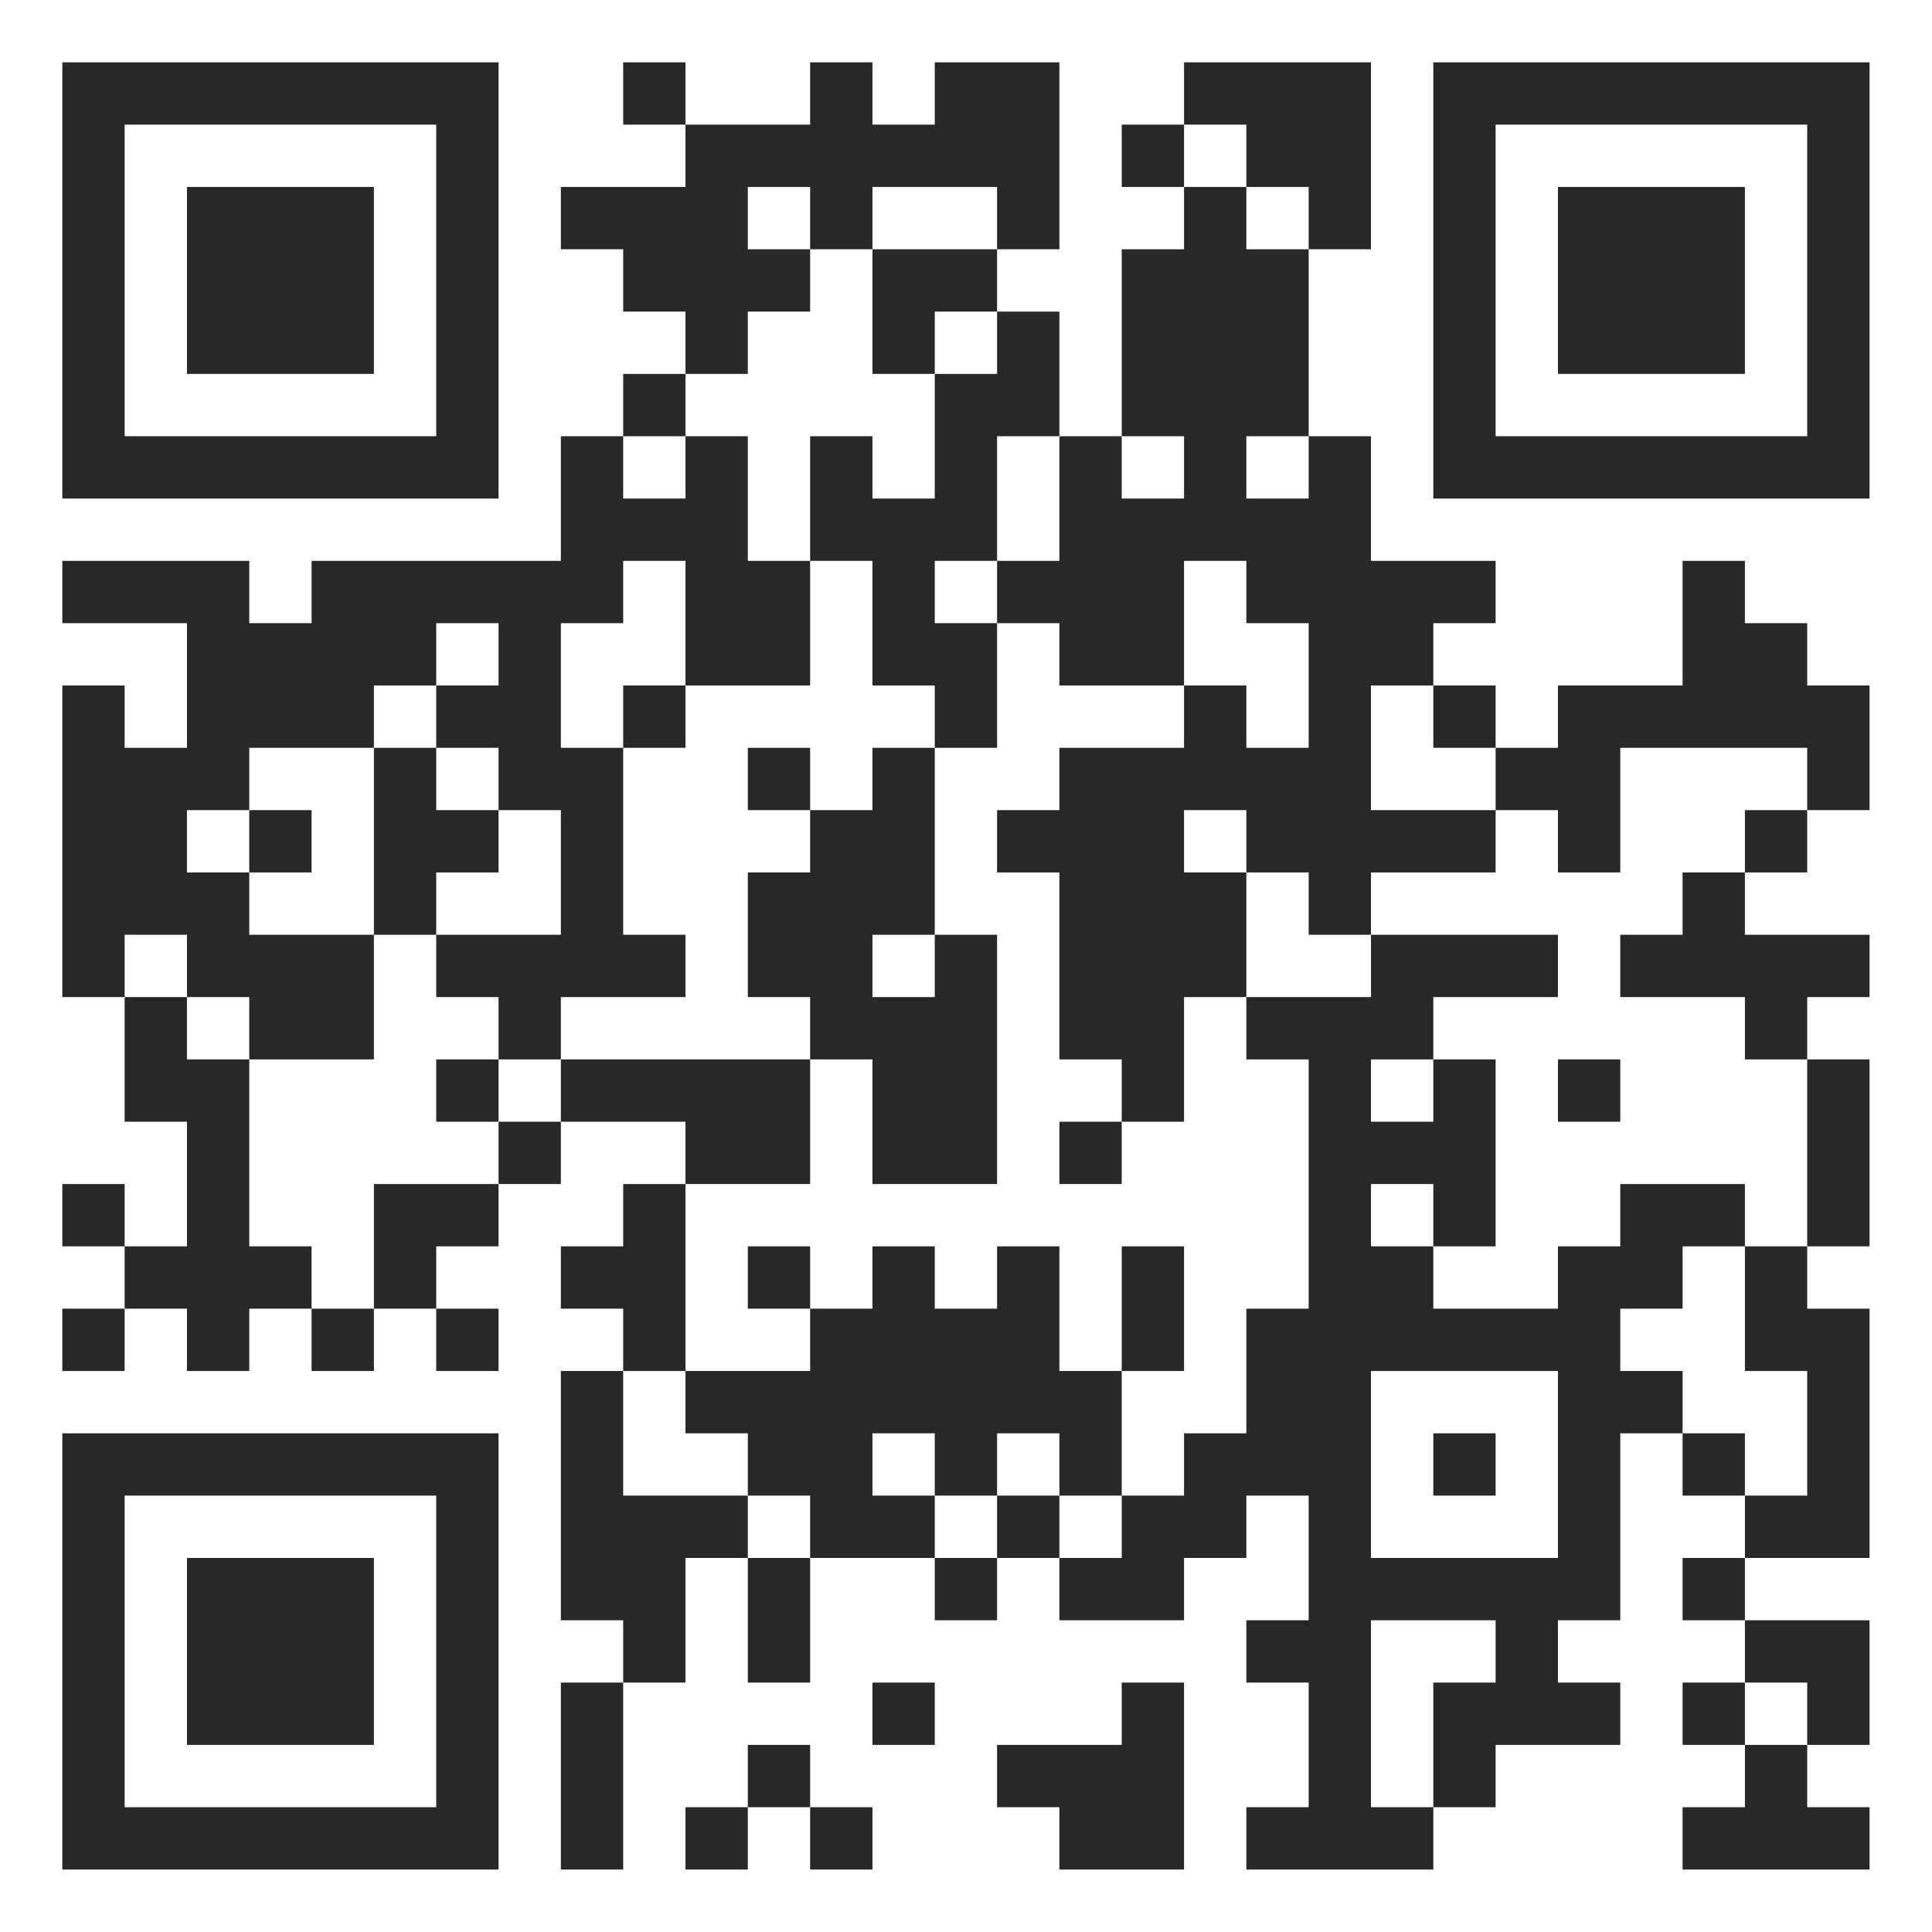
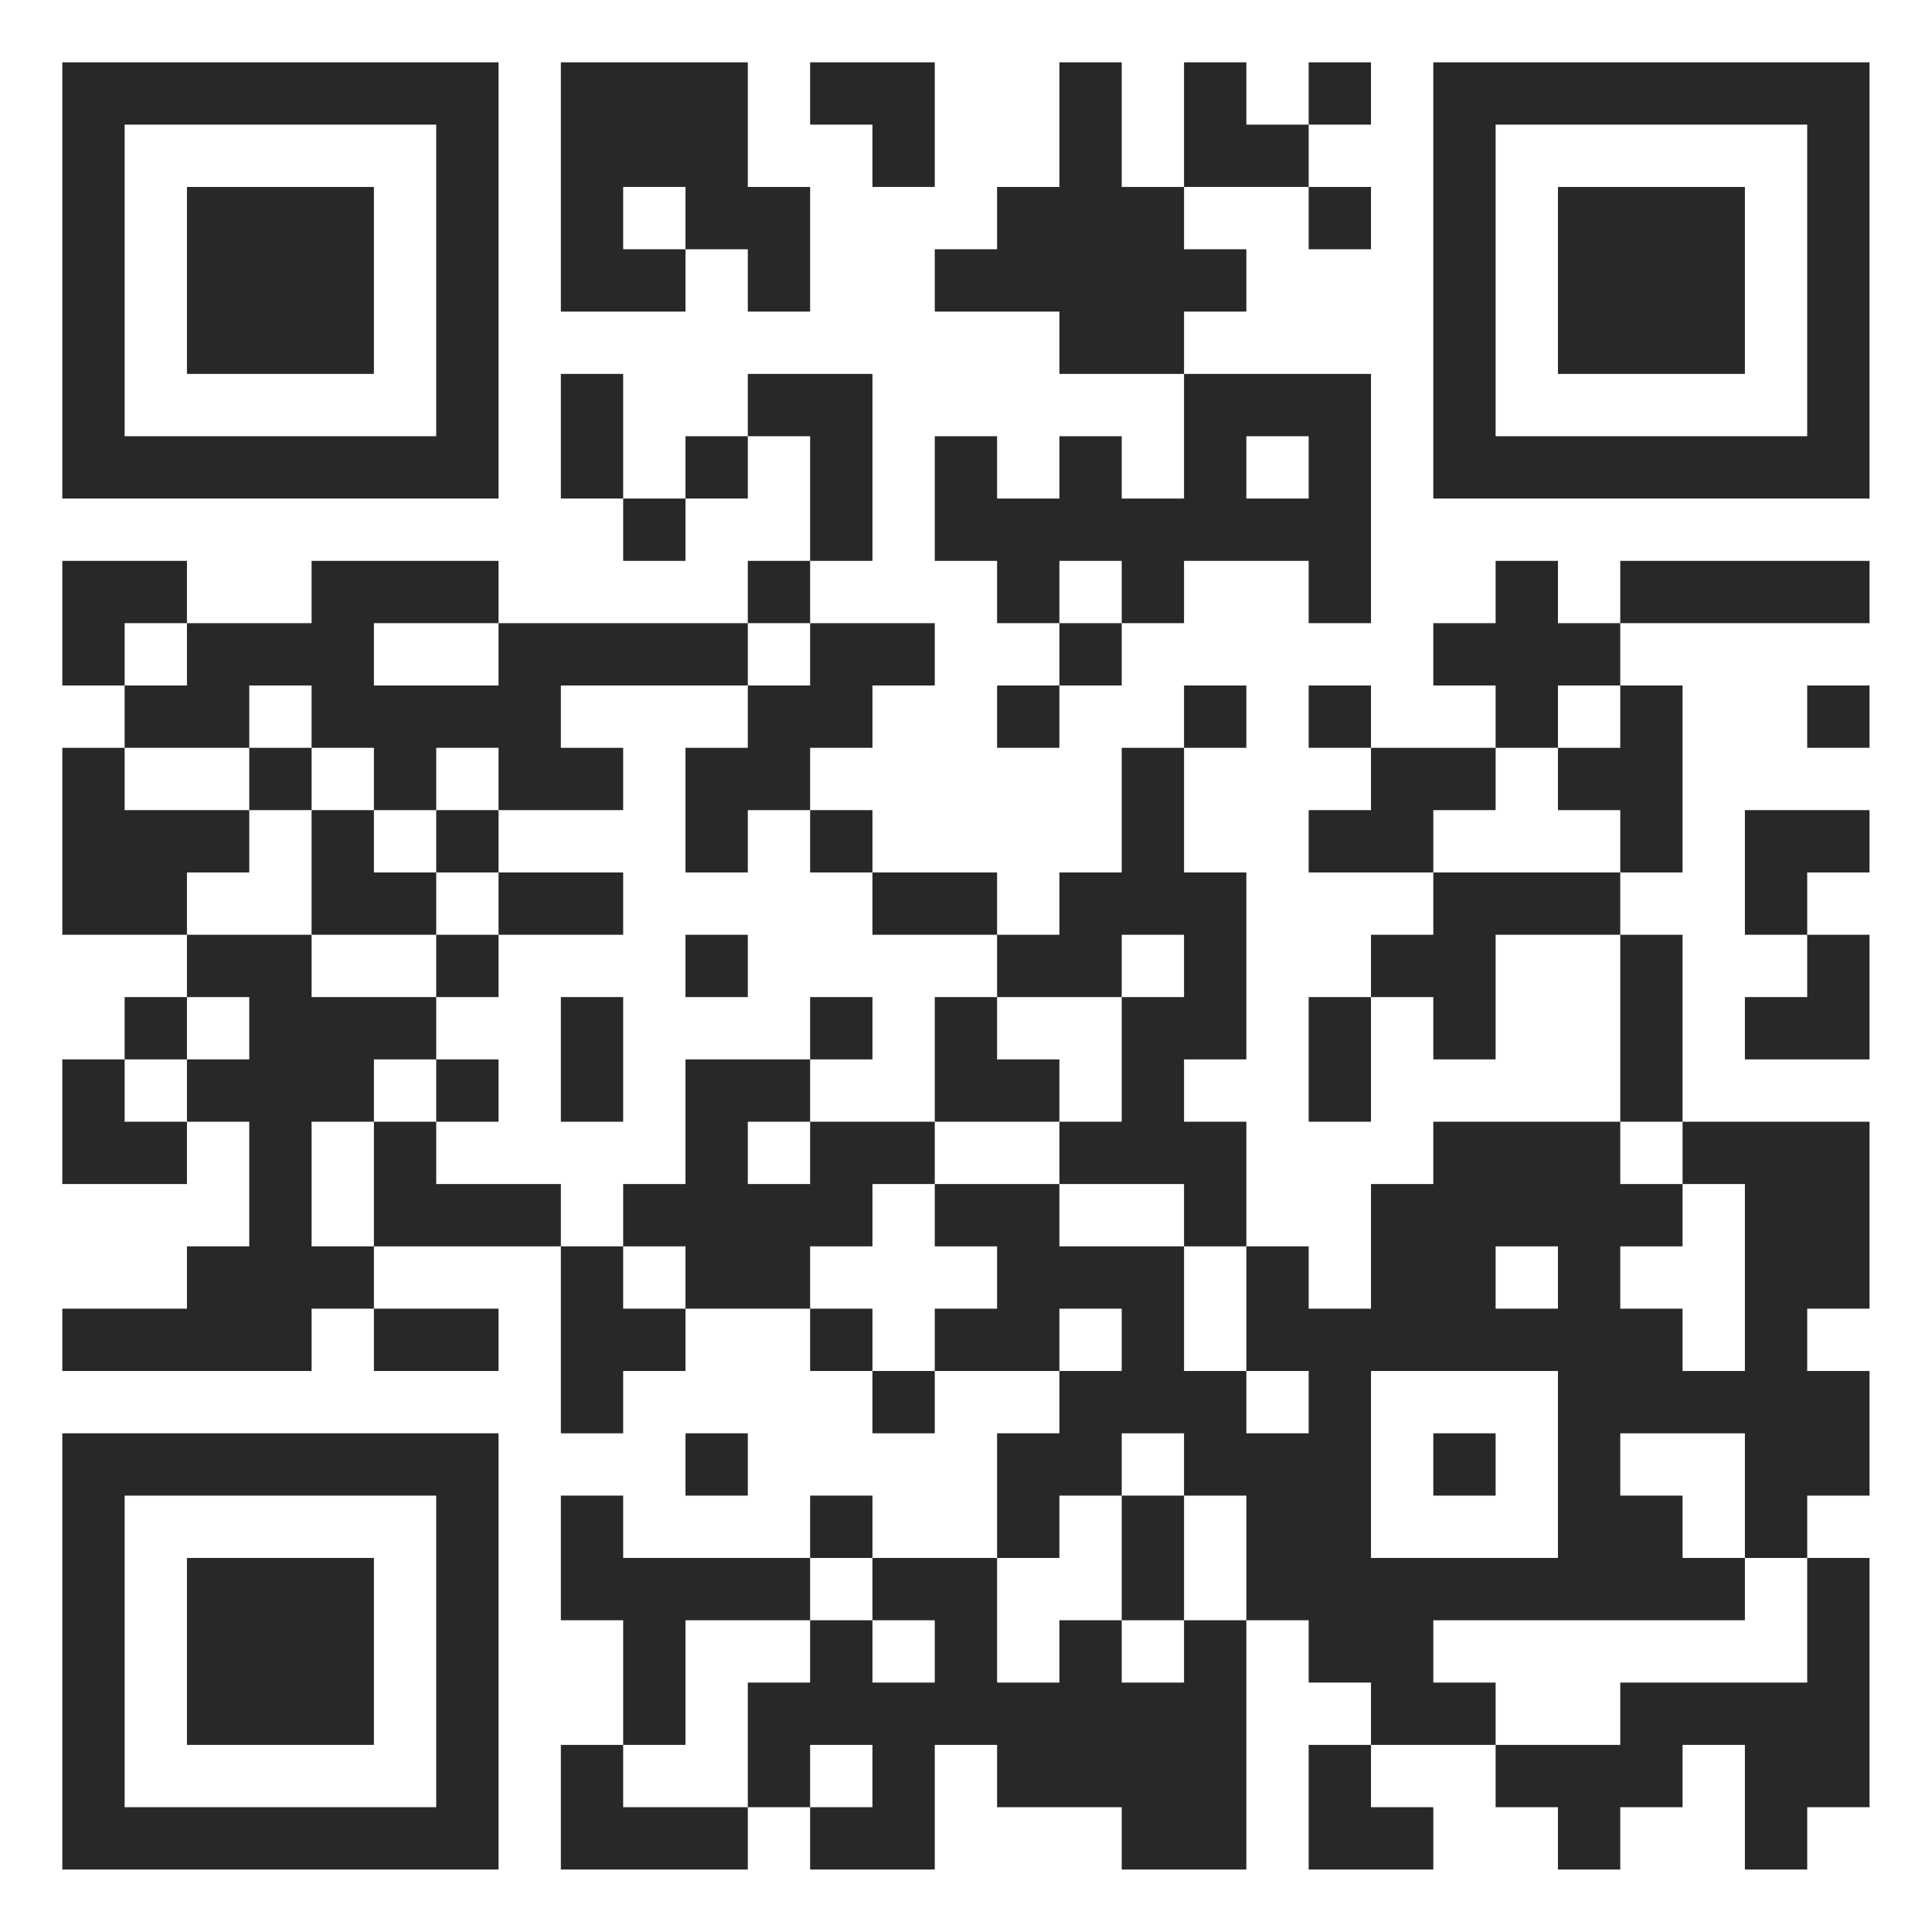
<svg xmlns="http://www.w3.org/2000/svg" version="1.1" width="90" height="90" viewBox="0 0 90 90">
  <rect x="0" y="0" width="90" height="90" fill="#ffffff" />
  <g transform="scale(2.903)">
    <g transform="translate(1,1)">
-       <path fill-rule="evenodd" d="M9 0L9 1L10 1L10 2L8 2L8 3L9 3L9 4L10 4L10 5L9 5L9 6L8 6L8 8L4 8L4 9L3 9L3 8L0 8L0 9L2 9L2 11L1 11L1 10L0 10L0 15L1 15L1 17L2 17L2 19L1 19L1 18L0 18L0 19L1 19L1 20L0 20L0 21L1 21L1 20L2 20L2 21L3 21L3 20L4 20L4 21L5 21L5 20L6 20L6 21L7 21L7 20L6 20L6 19L7 19L7 18L8 18L8 17L10 17L10 18L9 18L9 19L8 19L8 20L9 20L9 21L8 21L8 25L9 25L9 26L8 26L8 29L9 29L9 26L10 26L10 24L11 24L11 26L12 26L12 24L14 24L14 25L15 25L15 24L16 24L16 25L18 25L18 24L19 24L19 23L20 23L20 25L19 25L19 26L20 26L20 28L19 28L19 29L22 29L22 28L23 28L23 27L25 27L25 26L24 26L24 25L25 25L25 22L26 22L26 23L27 23L27 24L26 24L26 25L27 25L27 26L26 26L26 27L27 27L27 28L26 28L26 29L29 29L29 28L28 28L28 27L29 27L29 25L27 25L27 24L29 24L29 20L28 20L28 19L29 19L29 16L28 16L28 15L29 15L29 14L27 14L27 13L28 13L28 12L29 12L29 10L28 10L28 9L27 9L27 8L26 8L26 10L24 10L24 11L23 11L23 10L22 10L22 9L23 9L23 8L21 8L21 6L20 6L20 3L21 3L21 0L18 0L18 1L17 1L17 2L18 2L18 3L17 3L17 6L16 6L16 4L15 4L15 3L16 3L16 0L14 0L14 1L13 1L13 0L12 0L12 1L10 1L10 0ZM18 1L18 2L19 2L19 3L20 3L20 2L19 2L19 1ZM11 2L11 3L12 3L12 4L11 4L11 5L10 5L10 6L9 6L9 7L10 7L10 6L11 6L11 8L12 8L12 10L10 10L10 8L9 8L9 9L8 9L8 11L9 11L9 14L10 14L10 15L8 15L8 16L7 16L7 15L6 15L6 14L8 14L8 12L7 12L7 11L6 11L6 10L7 10L7 9L6 9L6 10L5 10L5 11L3 11L3 12L2 12L2 13L3 13L3 14L5 14L5 16L3 16L3 15L2 15L2 14L1 14L1 15L2 15L2 16L3 16L3 19L4 19L4 20L5 20L5 18L7 18L7 17L8 17L8 16L12 16L12 18L10 18L10 21L9 21L9 23L11 23L11 24L12 24L12 23L11 23L11 22L10 22L10 21L12 21L12 20L13 20L13 19L14 19L14 20L15 20L15 19L16 19L16 21L17 21L17 23L16 23L16 22L15 22L15 23L14 23L14 22L13 22L13 23L14 23L14 24L15 24L15 23L16 23L16 24L17 24L17 23L18 23L18 22L19 22L19 20L20 20L20 16L19 16L19 15L21 15L21 14L24 14L24 15L22 15L22 16L21 16L21 17L22 17L22 16L23 16L23 19L22 19L22 18L21 18L21 19L22 19L22 20L24 20L24 19L25 19L25 18L27 18L27 19L26 19L26 20L25 20L25 21L26 21L26 22L27 22L27 23L28 23L28 21L27 21L27 19L28 19L28 16L27 16L27 15L25 15L25 14L26 14L26 13L27 13L27 12L28 12L28 11L25 11L25 13L24 13L24 12L23 12L23 11L22 11L22 10L21 10L21 12L23 12L23 13L21 13L21 14L20 14L20 13L19 13L19 12L18 12L18 13L19 13L19 15L18 15L18 17L17 17L17 16L16 16L16 13L15 13L15 12L16 12L16 11L18 11L18 10L19 10L19 11L20 11L20 9L19 9L19 8L18 8L18 10L16 10L16 9L15 9L15 8L16 8L16 6L15 6L15 8L14 8L14 9L15 9L15 11L14 11L14 10L13 10L13 8L12 8L12 6L13 6L13 7L14 7L14 5L15 5L15 4L14 4L14 5L13 5L13 3L15 3L15 2L13 2L13 3L12 3L12 2ZM17 6L17 7L18 7L18 6ZM19 6L19 7L20 7L20 6ZM9 10L9 11L10 11L10 10ZM5 11L5 14L6 14L6 13L7 13L7 12L6 12L6 11ZM11 11L11 12L12 12L12 13L11 13L11 15L12 15L12 16L13 16L13 18L15 18L15 14L14 14L14 11L13 11L13 12L12 12L12 11ZM3 12L3 13L4 13L4 12ZM13 14L13 15L14 15L14 14ZM6 16L6 17L7 17L7 16ZM24 16L24 17L25 17L25 16ZM16 17L16 18L17 18L17 17ZM11 19L11 20L12 20L12 19ZM17 19L17 21L18 21L18 19ZM21 21L21 24L24 24L24 21ZM22 22L22 23L23 23L23 22ZM21 25L21 28L22 28L22 26L23 26L23 25ZM13 26L13 27L14 27L14 26ZM17 26L17 27L15 27L15 28L16 28L16 29L18 29L18 26ZM27 26L27 27L28 27L28 26ZM11 27L11 28L10 28L10 29L11 29L11 28L12 28L12 29L13 29L13 28L12 28L12 27ZM0 0L0 7L7 7L7 0ZM1 1L1 6L6 6L6 1ZM2 2L2 5L5 5L5 2ZM22 0L22 7L29 7L29 0ZM23 1L23 6L28 6L28 1ZM24 2L24 5L27 5L27 2ZM0 22L0 29L7 29L7 22ZM1 23L1 28L6 28L6 23ZM2 24L2 27L5 27L5 24Z" fill="#282828" />
+       <path fill-rule="evenodd" d="M8 0L8 4L10 4L10 3L11 3L11 4L12 4L12 2L11 2L11 0ZM12 0L12 1L13 1L13 2L14 2L14 0ZM16 0L16 2L15 2L15 3L14 3L14 4L16 4L16 5L18 5L18 7L17 7L17 6L16 6L16 7L15 7L15 6L14 6L14 8L15 8L15 9L16 9L16 10L15 10L15 11L16 11L16 10L17 10L17 9L18 9L18 8L20 8L20 9L21 9L21 5L18 5L18 4L19 4L19 3L18 3L18 2L20 2L20 3L21 3L21 2L20 2L20 1L21 1L21 0L20 0L20 1L19 1L19 0L18 0L18 2L17 2L17 0ZM9 2L9 3L10 3L10 2ZM8 5L8 7L9 7L9 8L10 8L10 7L11 7L11 6L12 6L12 8L11 8L11 9L7 9L7 8L4 8L4 9L2 9L2 8L0 8L0 10L1 10L1 11L0 11L0 14L2 14L2 15L1 15L1 16L0 16L0 18L2 18L2 17L3 17L3 19L2 19L2 20L0 20L0 21L4 21L4 20L5 20L5 21L7 21L7 20L5 20L5 19L8 19L8 22L9 22L9 21L10 21L10 20L12 20L12 21L13 21L13 22L14 22L14 21L16 21L16 22L15 22L15 24L13 24L13 23L12 23L12 24L9 24L9 23L8 23L8 25L9 25L9 27L8 27L8 29L11 29L11 28L12 28L12 29L14 29L14 27L15 27L15 28L17 28L17 29L19 29L19 25L20 25L20 26L21 26L21 27L20 27L20 29L22 29L22 28L21 28L21 27L23 27L23 28L24 28L24 29L25 29L25 28L26 28L26 27L27 27L27 29L28 29L28 28L29 28L29 24L28 24L28 23L29 23L29 21L28 21L28 20L29 20L29 17L26 17L26 14L25 14L25 13L26 13L26 10L25 10L25 9L29 9L29 8L25 8L25 9L24 9L24 8L23 8L23 9L22 9L22 10L23 10L23 11L21 11L21 10L20 10L20 11L21 11L21 12L20 12L20 13L22 13L22 14L21 14L21 15L20 15L20 17L21 17L21 15L22 15L22 16L23 16L23 14L25 14L25 17L22 17L22 18L21 18L21 20L20 20L20 19L19 19L19 17L18 17L18 16L19 16L19 13L18 13L18 11L19 11L19 10L18 10L18 11L17 11L17 13L16 13L16 14L15 14L15 13L13 13L13 12L12 12L12 11L13 11L13 10L14 10L14 9L12 9L12 8L13 8L13 5L11 5L11 6L10 6L10 7L9 7L9 5ZM19 6L19 7L20 7L20 6ZM16 8L16 9L17 9L17 8ZM1 9L1 10L2 10L2 9ZM5 9L5 10L7 10L7 9ZM11 9L11 10L8 10L8 11L9 11L9 12L7 12L7 11L6 11L6 12L5 12L5 11L4 11L4 10L3 10L3 11L1 11L1 12L3 12L3 13L2 13L2 14L4 14L4 15L6 15L6 16L5 16L5 17L4 17L4 19L5 19L5 17L6 17L6 18L8 18L8 19L9 19L9 20L10 20L10 19L9 19L9 18L10 18L10 16L12 16L12 17L11 17L11 18L12 18L12 17L14 17L14 18L13 18L13 19L12 19L12 20L13 20L13 21L14 21L14 20L15 20L15 19L14 19L14 18L16 18L16 19L18 19L18 21L19 21L19 22L20 22L20 21L19 21L19 19L18 19L18 18L16 18L16 17L17 17L17 15L18 15L18 14L17 14L17 15L15 15L15 14L13 14L13 13L12 13L12 12L11 12L11 13L10 13L10 11L11 11L11 10L12 10L12 9ZM24 10L24 11L23 11L23 12L22 12L22 13L25 13L25 12L24 12L24 11L25 11L25 10ZM28 10L28 11L29 11L29 10ZM3 11L3 12L4 12L4 14L6 14L6 15L7 15L7 14L9 14L9 13L7 13L7 12L6 12L6 13L5 13L5 12L4 12L4 11ZM27 12L27 14L28 14L28 15L27 15L27 16L29 16L29 14L28 14L28 13L29 13L29 12ZM6 13L6 14L7 14L7 13ZM10 14L10 15L11 15L11 14ZM2 15L2 16L1 16L1 17L2 17L2 16L3 16L3 15ZM8 15L8 17L9 17L9 15ZM12 15L12 16L13 16L13 15ZM14 15L14 17L16 17L16 16L15 16L15 15ZM6 16L6 17L7 17L7 16ZM25 17L25 18L26 18L26 19L25 19L25 20L26 20L26 21L27 21L27 18L26 18L26 17ZM23 19L23 20L24 20L24 19ZM16 20L16 21L17 21L17 20ZM21 21L21 24L24 24L24 21ZM10 22L10 23L11 23L11 22ZM17 22L17 23L16 23L16 24L15 24L15 26L16 26L16 25L17 25L17 26L18 26L18 25L19 25L19 23L18 23L18 22ZM22 22L22 23L23 23L23 22ZM25 22L25 23L26 23L26 24L27 24L27 25L22 25L22 26L23 26L23 27L25 27L25 26L28 26L28 24L27 24L27 22ZM17 23L17 25L18 25L18 23ZM12 24L12 25L10 25L10 27L9 27L9 28L11 28L11 26L12 26L12 25L13 25L13 26L14 26L14 25L13 25L13 24ZM12 27L12 28L13 28L13 27ZM0 0L0 7L7 7L7 0ZM1 1L1 6L6 6L6 1ZM2 2L2 5L5 5L5 2ZM22 0L22 7L29 7L29 0ZM23 1L23 6L28 6L28 1ZM24 2L24 5L27 5L27 2ZM0 22L0 29L7 29L7 22ZM1 23L1 28L6 28L6 23ZM2 24L2 27L5 27L5 24Z" fill="#282828" />
    </g>
  </g>
</svg>
